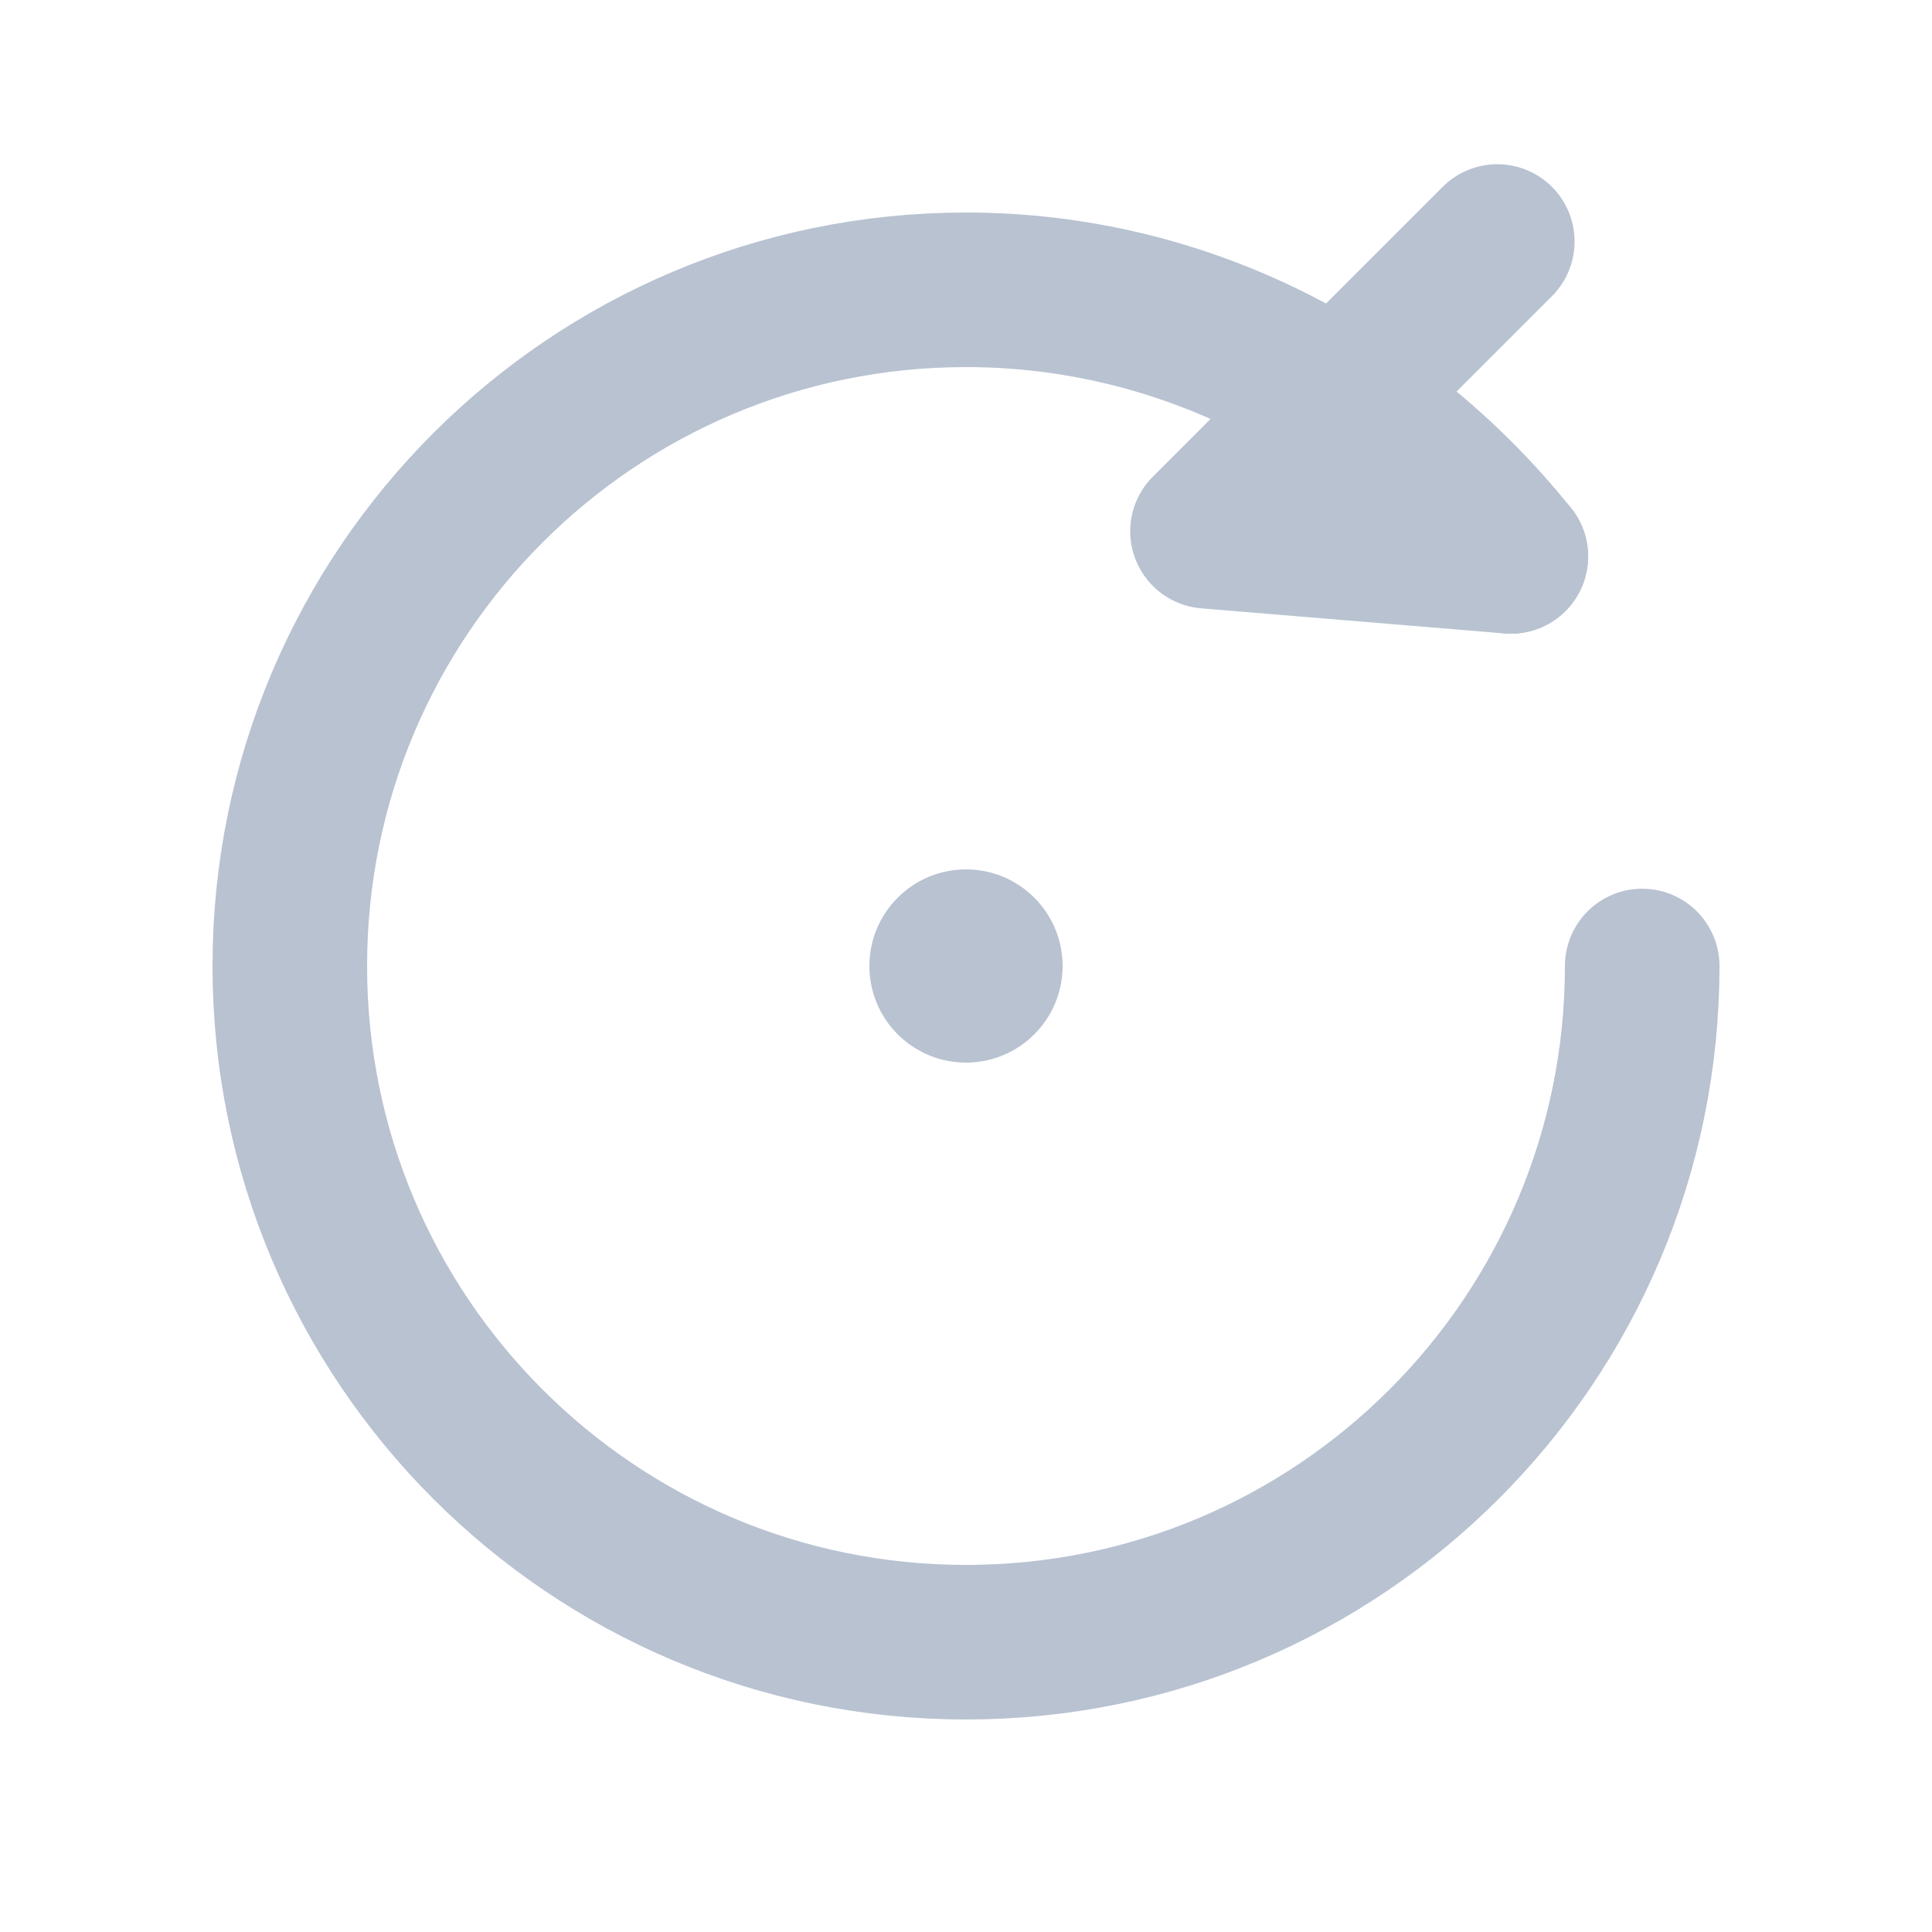
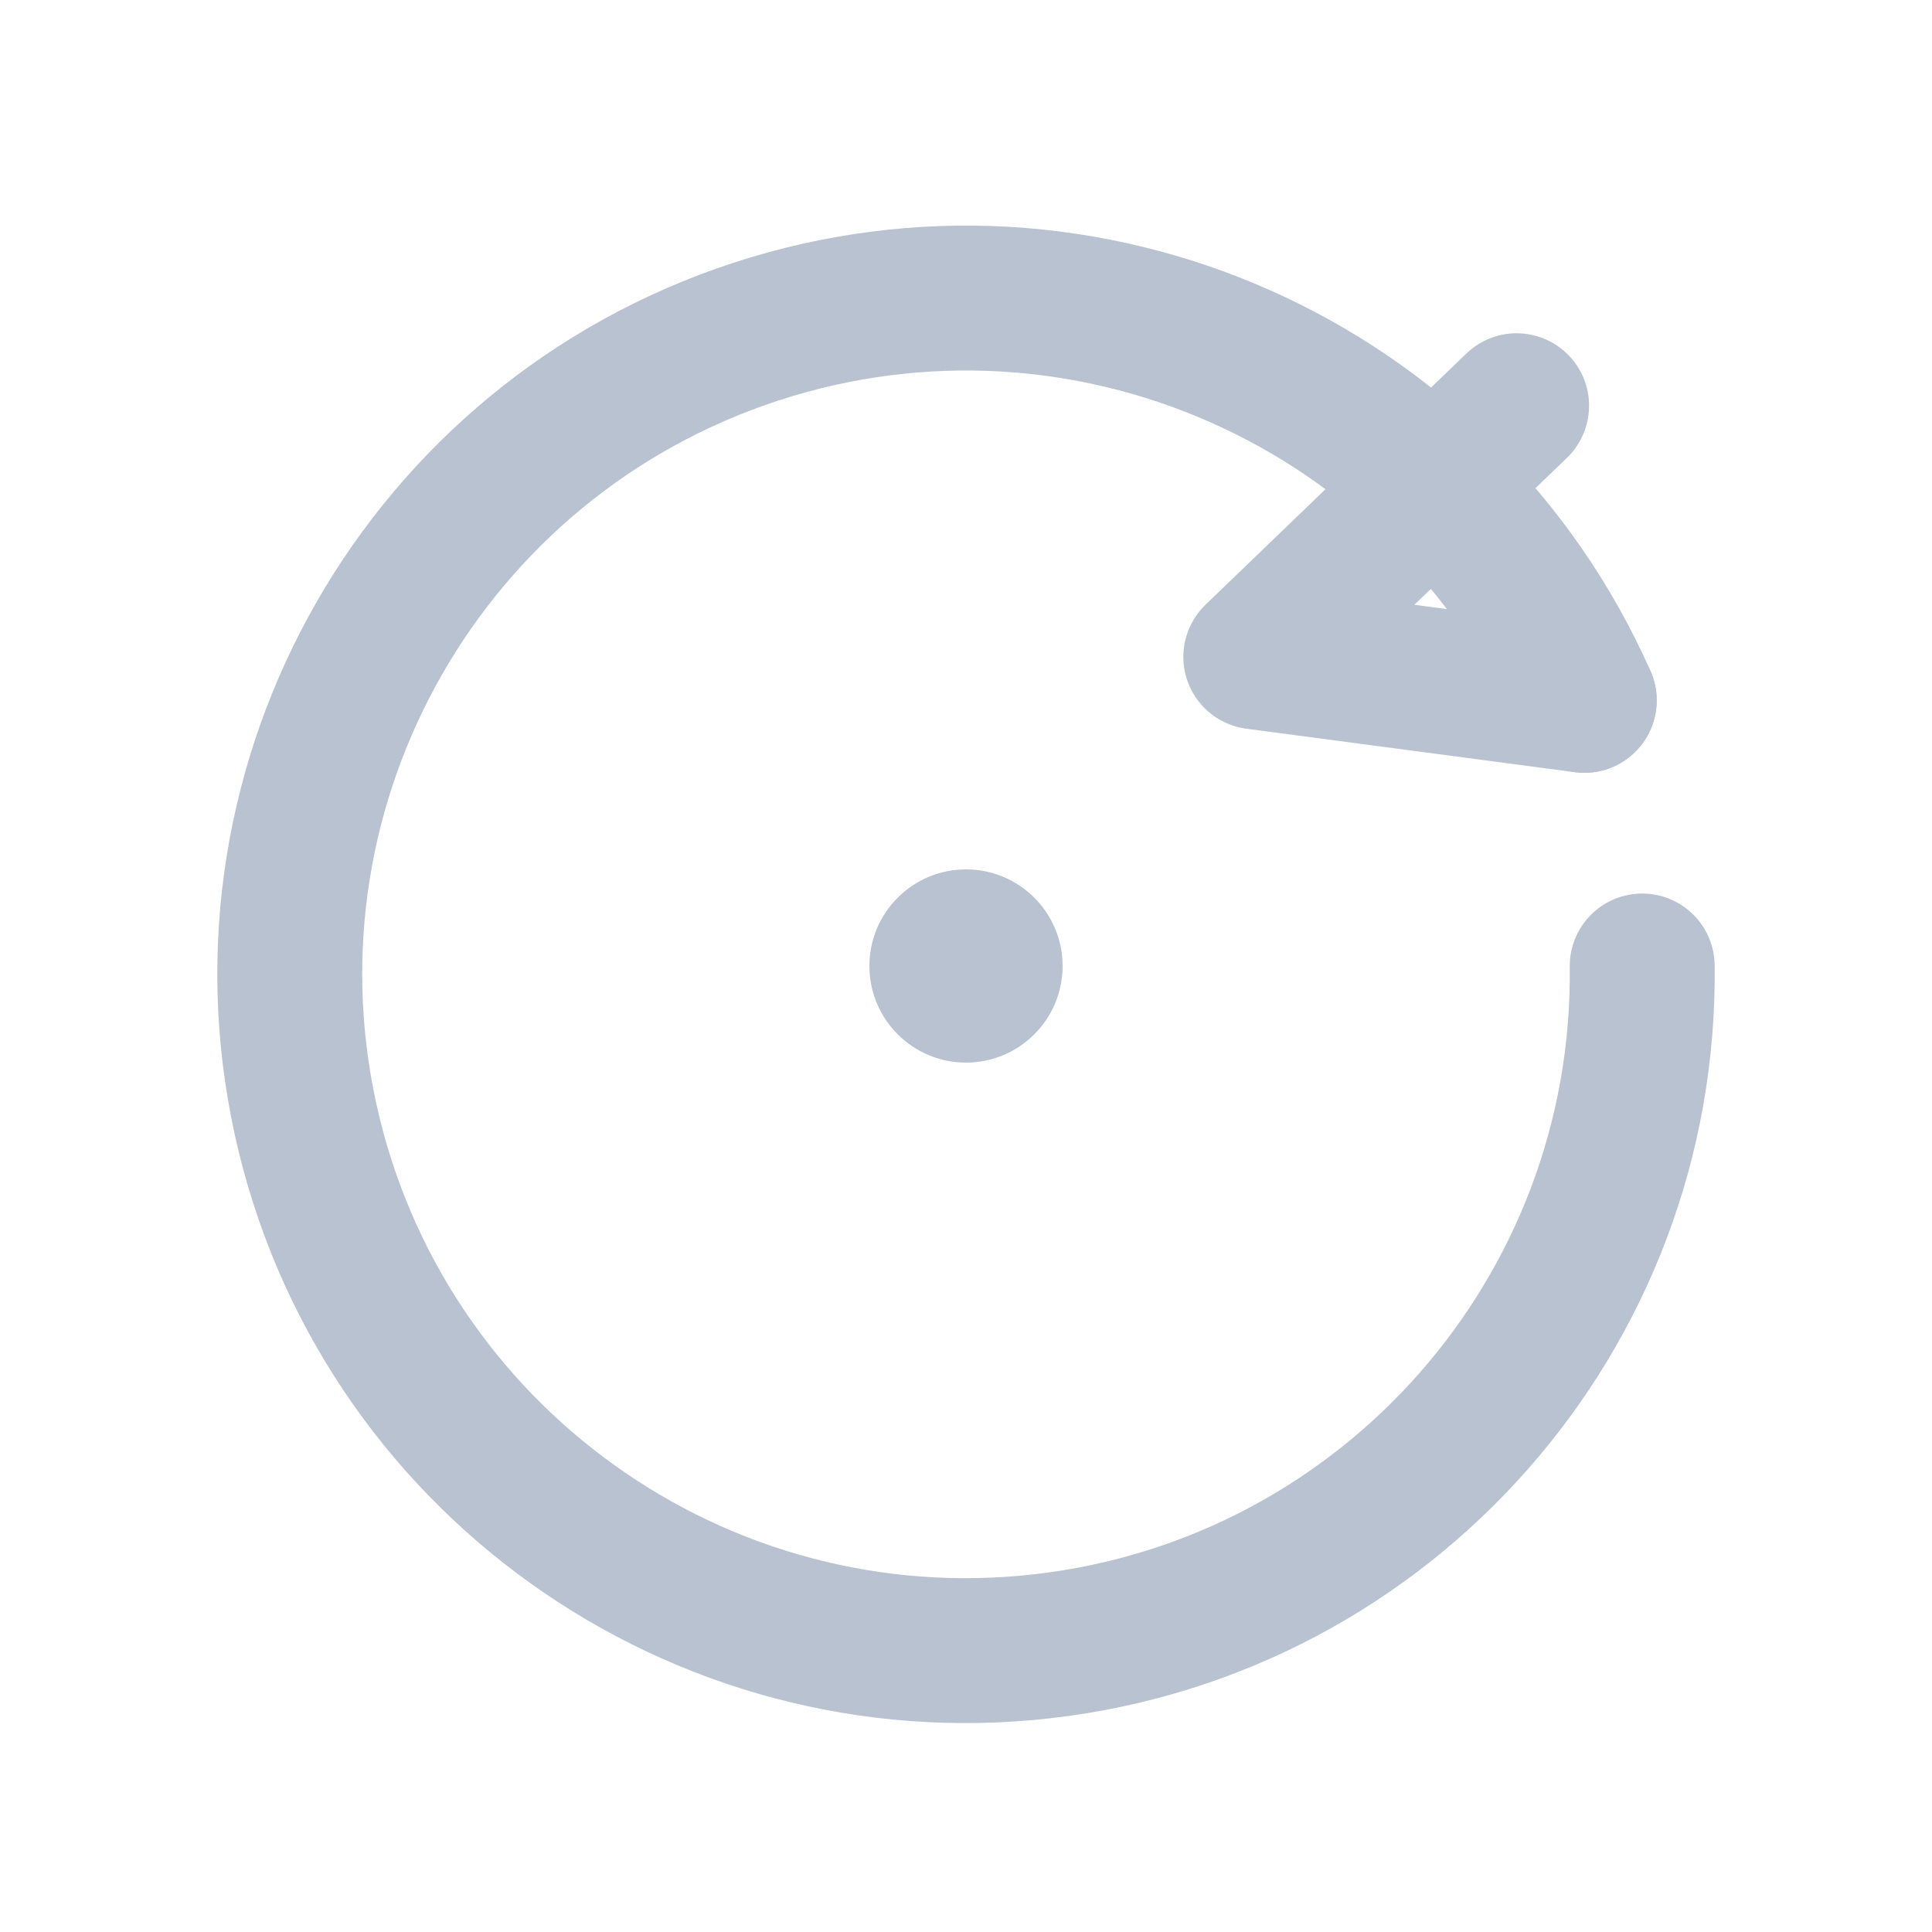
<svg xmlns="http://www.w3.org/2000/svg" width="20" height="20" viewBox="0 0 20 20" fill="none" aria-hidden="true">
-   <path d="M17 10C17 13.866 13.866 17 10 17C6.134 17 3 13.866 3 10C3 6.134 6.134 3 10 3C12.245 3 14.28 4.066 15.64 5.76" stroke="#B8C2D1" stroke-width="1.6" stroke-linecap="round" />
-   <path d="M15.64 5.76L12.5 5.5L15.5 2.5" stroke="#B8C2D1" stroke-width="1.6" stroke-linecap="round" stroke-linejoin="round" />
+   <path d="M16.4 7.25A7 7 0 1 0 17 10" stroke="#B8C2D1" stroke-width="1.5" stroke-linecap="round" />
+   <path d="M16.4 7.25 13 6.8l2.7-2.6" stroke="#B8C2D1" stroke-width="1.5" stroke-linecap="round" stroke-linejoin="round" />
  <circle cx="10" cy="10" r="1" fill="#B8C2D1" />
</svg>
